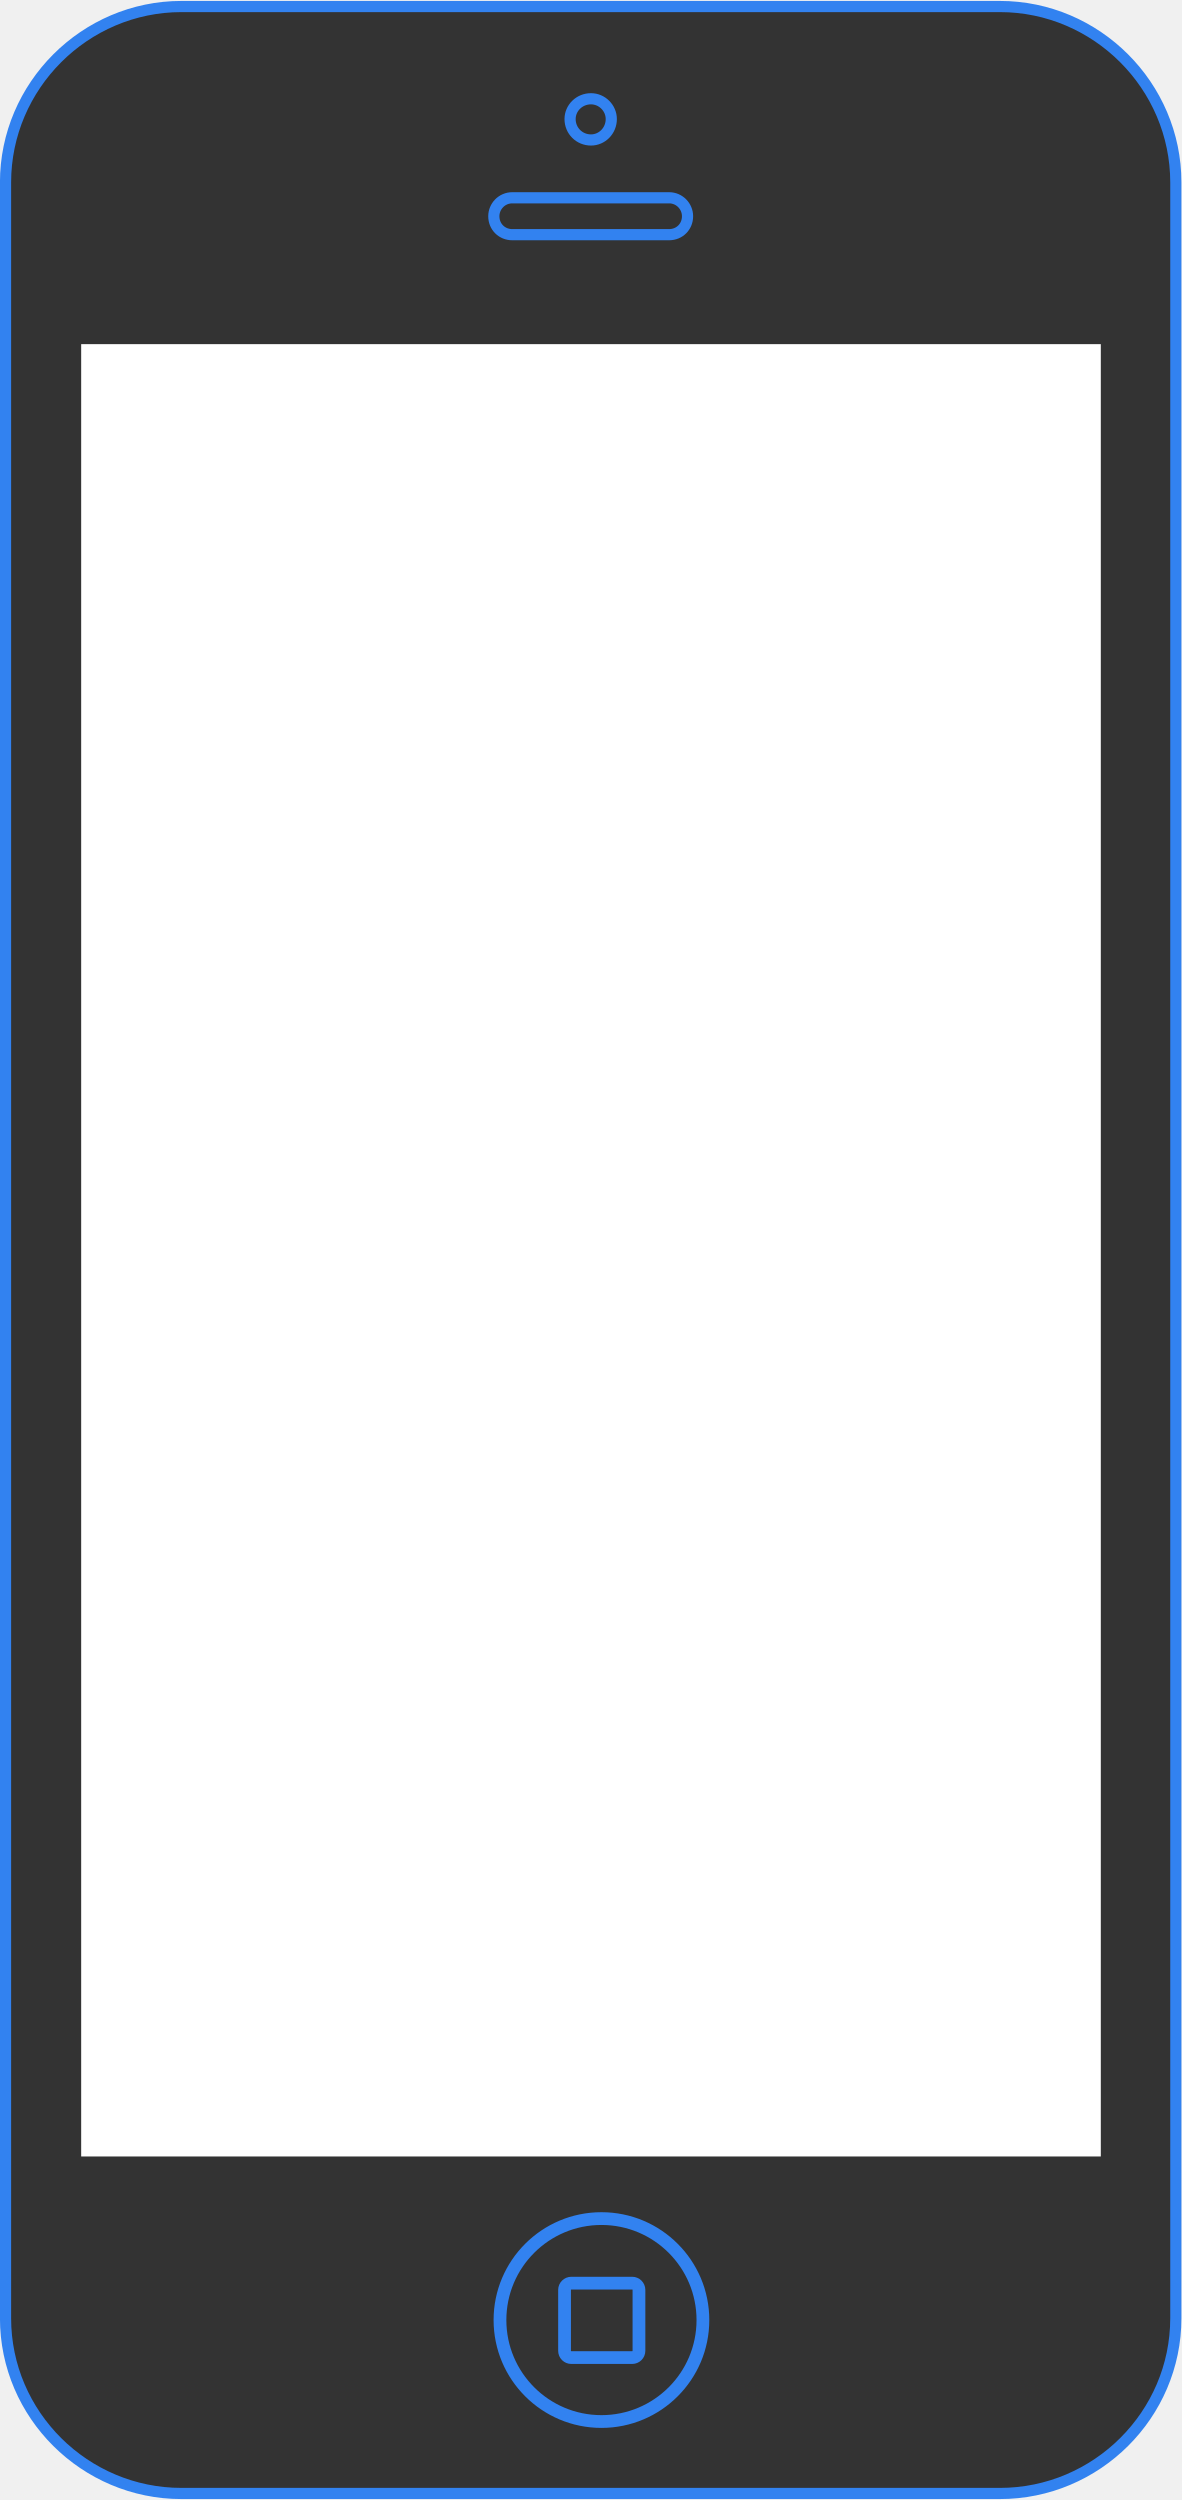
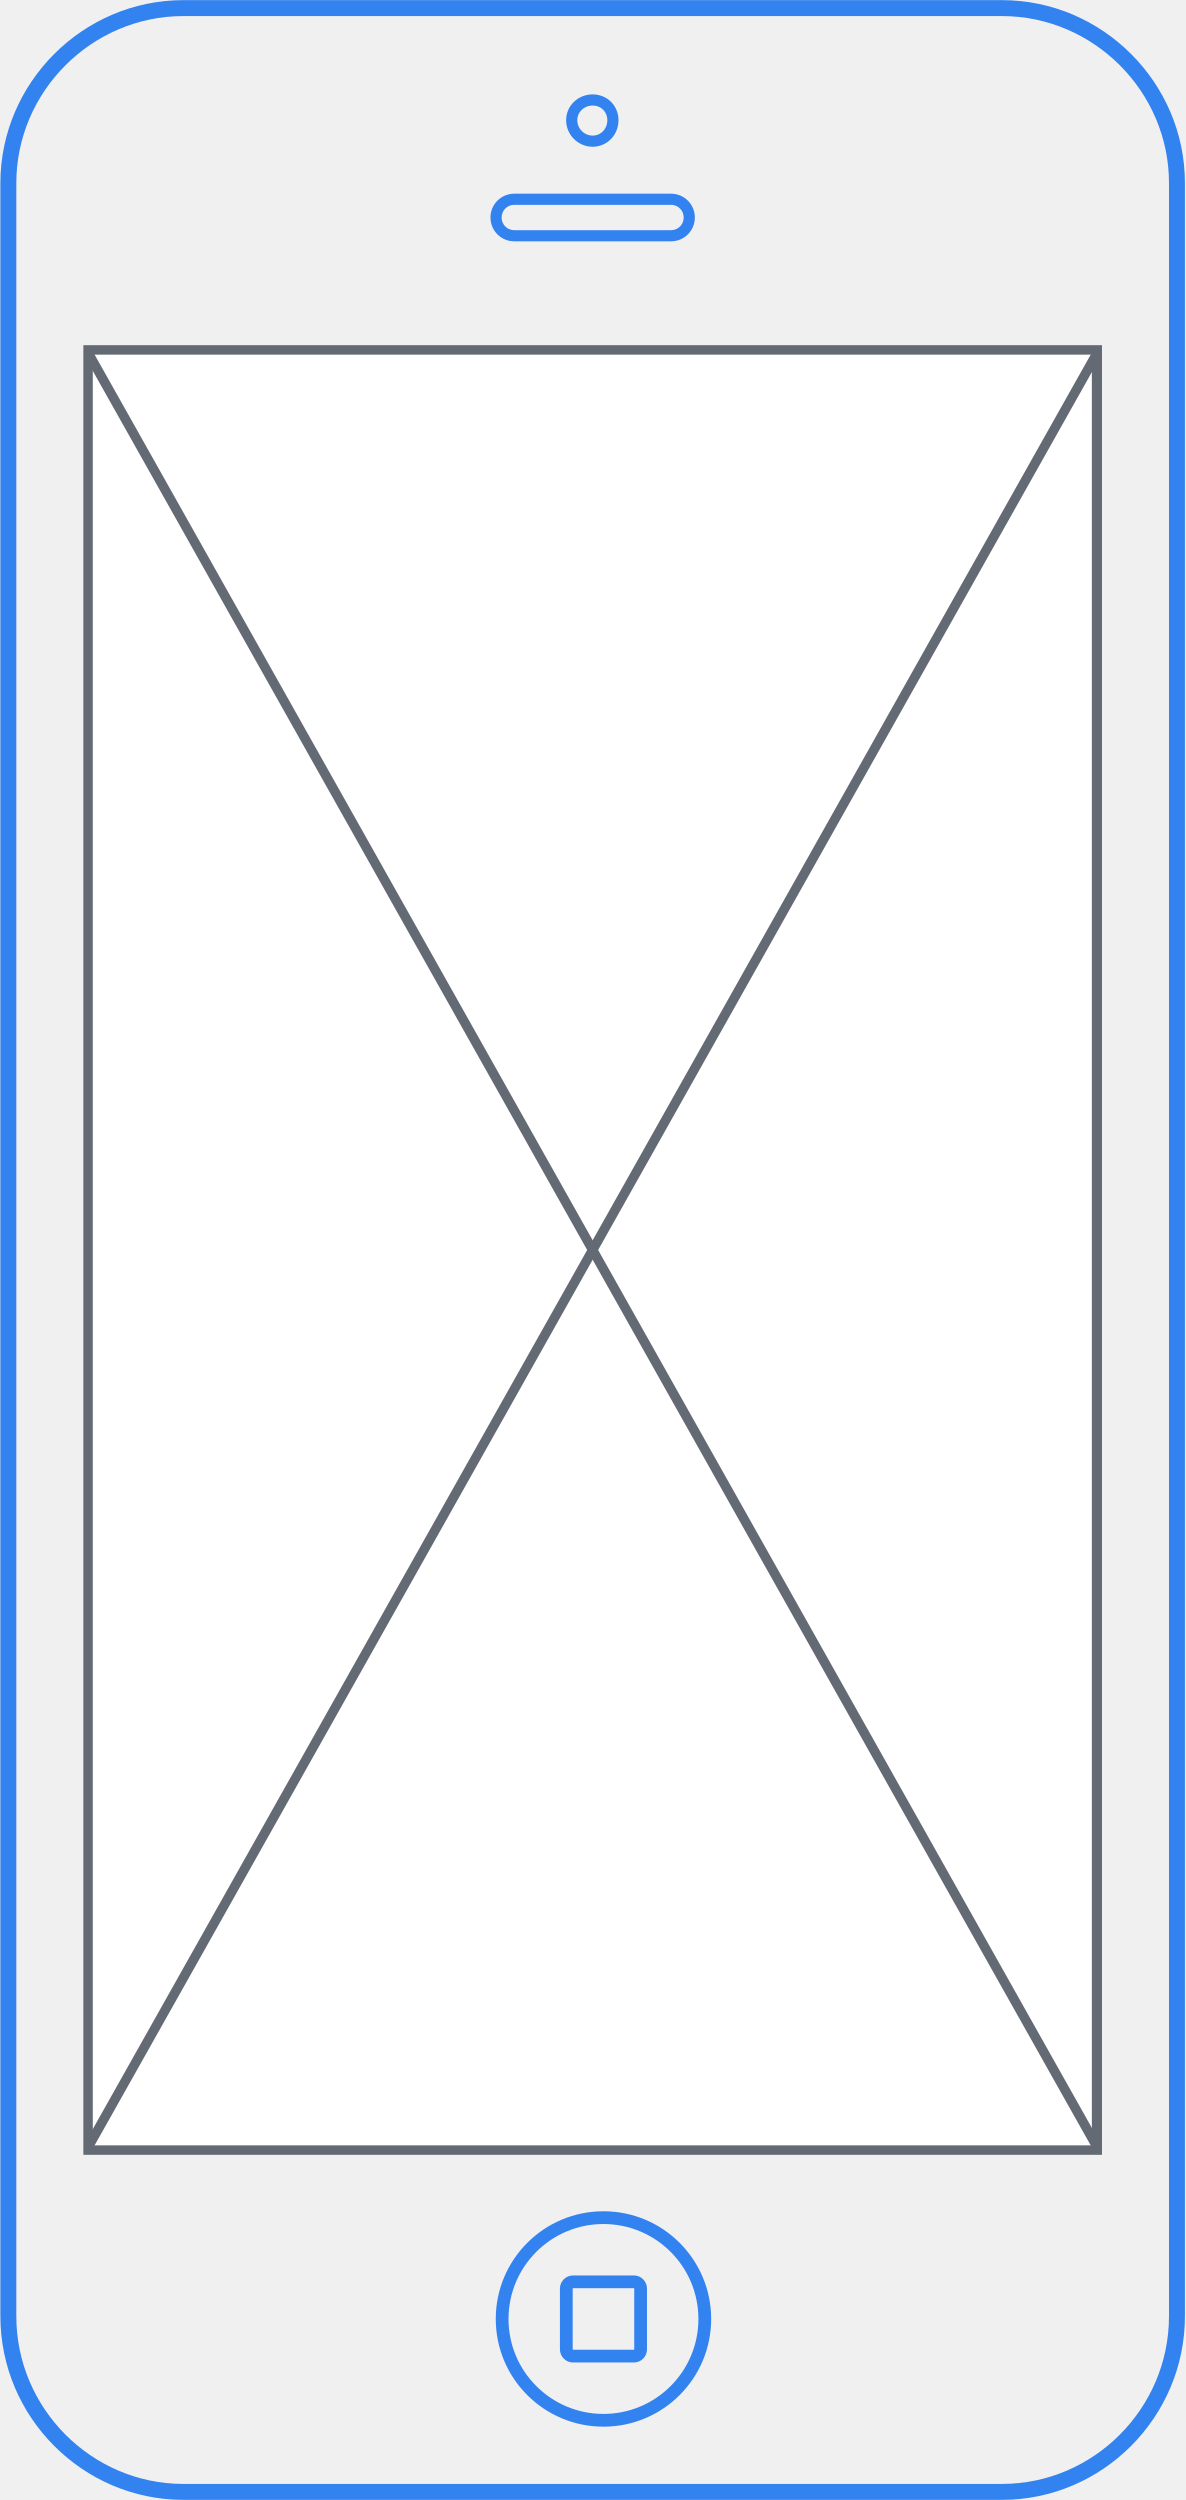
- <svg xmlns="http://www.w3.org/2000/svg" xml:space="preserve" width="284px" height="601px" version="1.1" style="shape-rendering:geometricPrecision; text-rendering:geometricPrecision; image-rendering:optimizeQuality; fill-rule:evenodd; clip-rule:evenodd" viewBox="0 0 1921 4062">
+ <svg xmlns="http://www.w3.org/2000/svg" xml:space="preserve" width="284px" height="599px" version="1.1" style="shape-rendering:geometricPrecision; text-rendering:geometricPrecision; image-rendering:optimizeQuality; fill-rule:evenodd; clip-rule:evenodd" viewBox="0 0 1754 3701">
  <defs>
    <style type="text/css">
   
-     .str1 {stroke:#3282F0;stroke-width:20.758}
-     .str0 {stroke:#3282F0;stroke-width:18.163}
-     .fil1 {fill:none}
-     .fil0 {fill:#333333}
-     .fil2 {fill:white}
+     .str1 {stroke:#3282F0;stroke-width:18.875}
+     .str2 {stroke:#3282F0;stroke-width:16.516}
+     .str3 {stroke:#636A73;stroke-width:14.156}
+     .str0 {stroke:#3282F0;stroke-width:23.593}
+     .fil0 {fill:none}
+     .fil2 {fill:#636A73}
+     .fil1 {fill:white}
   
  </style>
  </defs>
  <g id="Layer_x0020_1">
-     <path class="fil0 str0" d="M295 9c401,0 882,0 1331,0 157,0 286,129 286,286 0,1099 0,2180 0,3473 0,157 -129,285 -286,285l-1331 0c-157,0 -286,-128 -286,-285l0 -3473c0,-157 129,-286 286,-286z" />
-     <circle class="fil1 str1" cx="978" cy="3771" r="165" />
-     <rect class="fil1 str1" x="918" y="3711" width="121" height="121" rx="11" ry="11" />
-     <rect class="fil2" x="132" y="558" width="1658" height="2947" />
-     <path class="fil1 str0" d="M833 320l255 0c17,0 30,14 30,30l0 0c0,17 -13,30 -30,30l-255 0c-17,0 -30,-13 -30,-30l0 0c0,-16 13,-30 30,-30z" />
-     <path class="fil1 str0" d="M961 159c18,0 33,15 33,33 0,19 -15,34 -33,34 -19,0 -34,-15 -34,-34 0,-18 15,-33 34,-33z" />
+     <g id="_1957977912672">
+       <path class="fil0 str0" d="M271 12c365,0 803,0 1212,0 142,0 259,117 259,259 0,1000 0,1983 0,3158 0,143 -117,260 -259,260l-1212 0c-142,0 -259,-117 -259,-260l0 -3158c0,-142 117,-259 259,-259z" />
+       <circle class="fil0 str1" cx="893" cy="3433" r="150" />
+       <rect class="fil0 str1" x="838" y="3378" width="110" height="110" rx="10" ry="10" />
+       <g>
+         <polygon class="fil1" points="123,511 1631,511 1631,3190 123,3190 " />
+         <path id="1" class="fil2" d="M123 511l1508 0 0 2679 -1508 0 0 -2679zm1493 14l-1479 0 0 2651 1479 0 0 -2651z" />
+       </g>
+       <path class="fil0 str2" d="M761 295l232 0c15,0 27,12 27,27l0 0c0,15 -12,27 -27,27l-232 0c-15,0 -27,-12 -27,-27l0 0c0,-15 12,-27 27,-27z" />
+       <path class="fil0 str2" d="M877 148c17,0 30,13 30,30 0,17 -13,31 -30,31 -17,0 -31,-14 -31,-31 0,-17 14,-30 31,-30z" />
+       <line class="fil0 str3" x1="131" y1="524" x2="1623" y2="3177" />
+       <line class="fil0 str3" x1="1623" y1="524" x2="131" y2="3177" />
+     </g>
  </g>
</svg>
